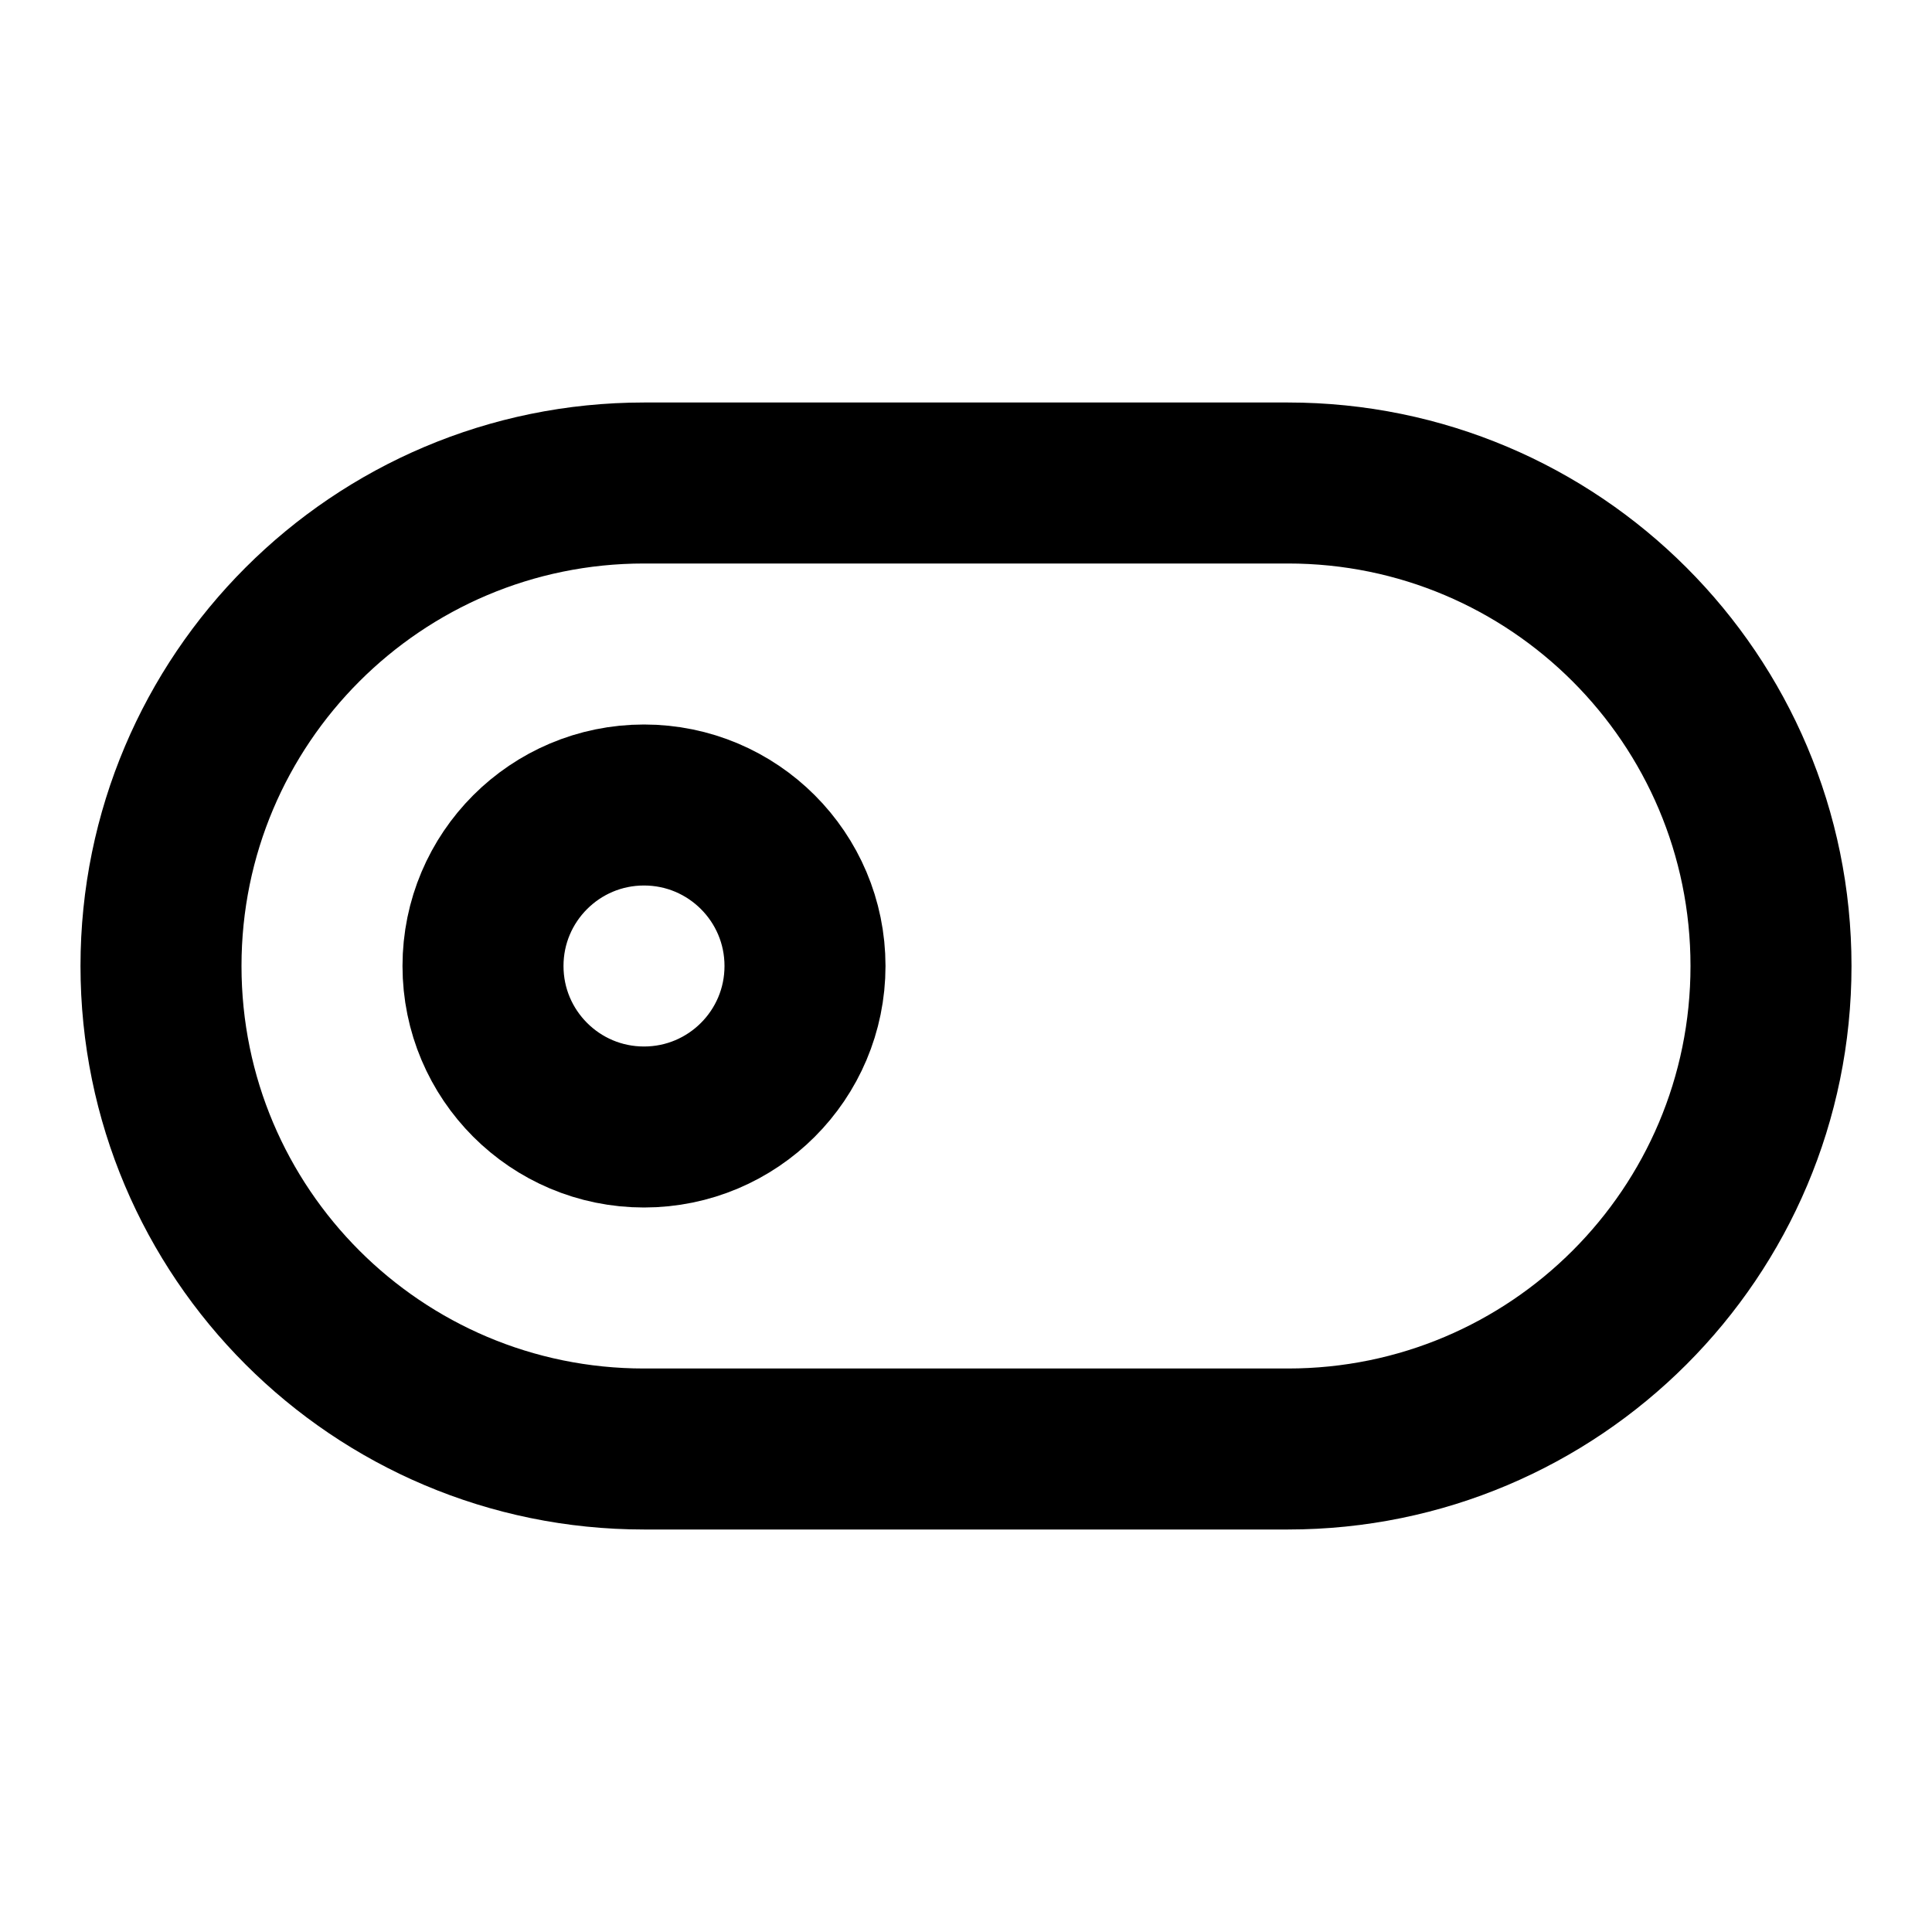
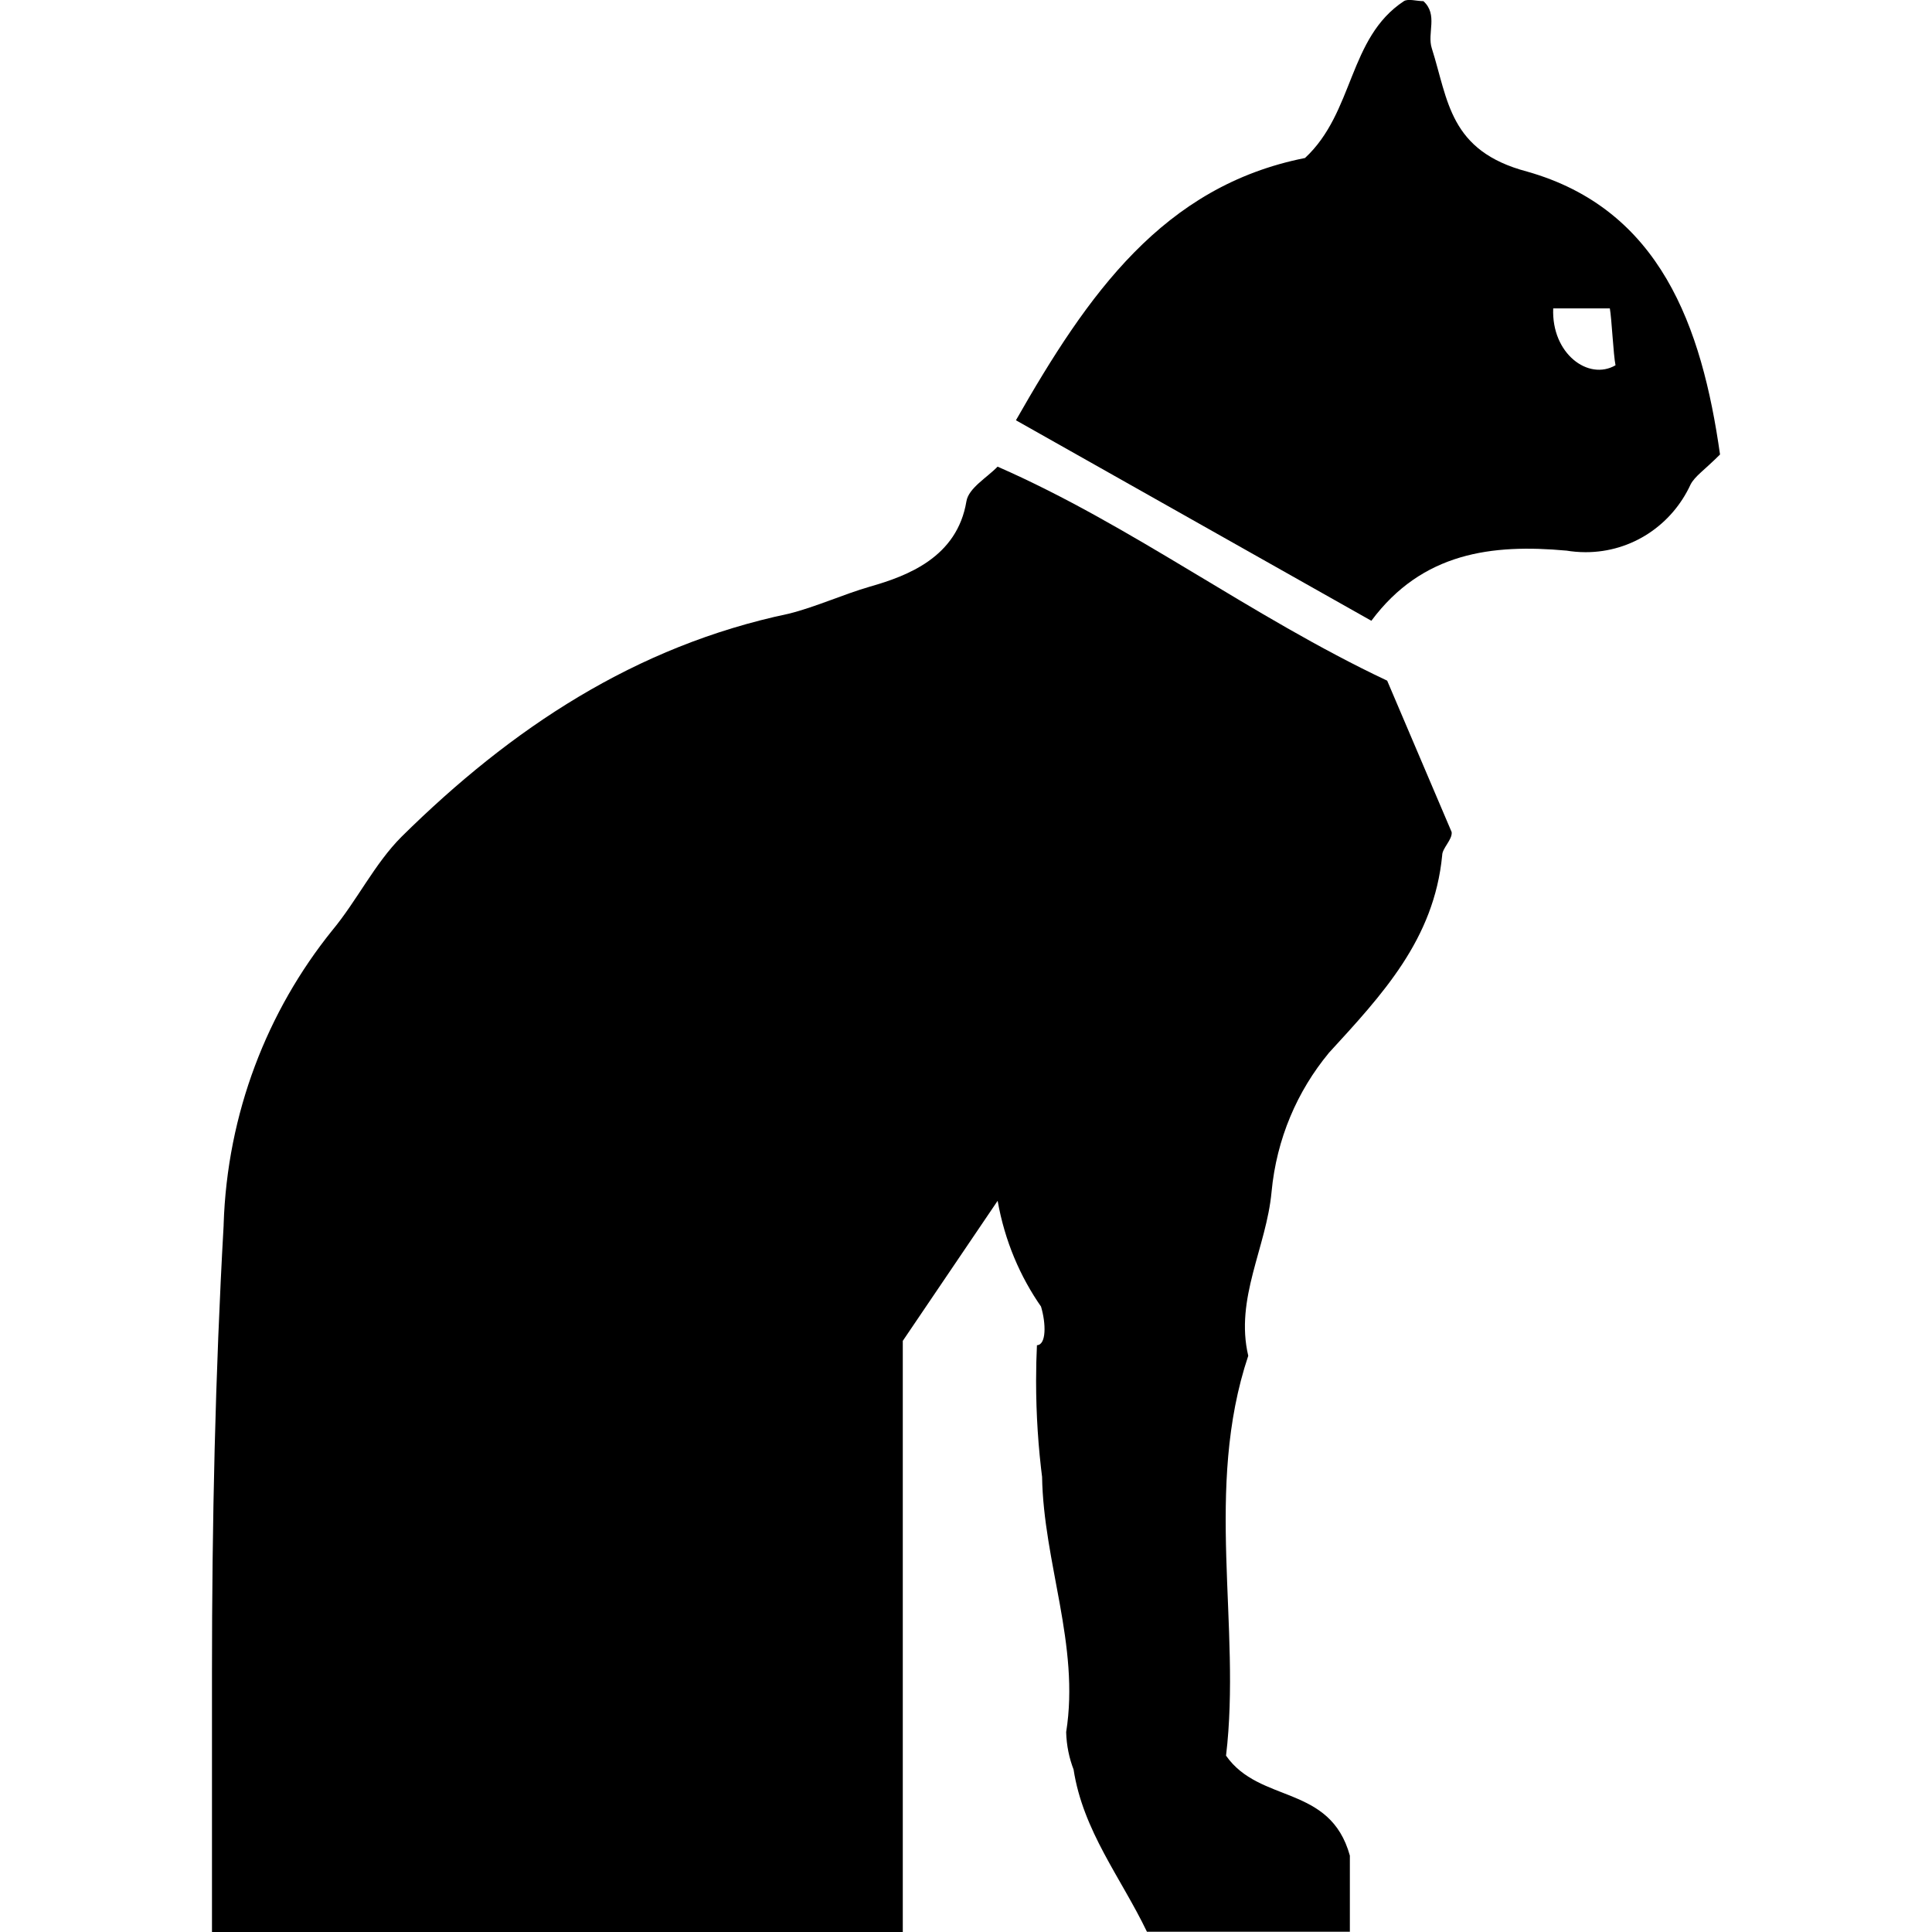
- <svg xmlns="http://www.w3.org/2000/svg" class="icon icon-tabler icon-tabler-toggle-left" width="24" height="24" viewBox="0 0 24 24" stroke-width="2" stroke="currentColor" fill="none" stroke-linecap="round" stroke-linejoin="round">
-   <path stroke="none" d="M0 0h24v24H0z" />
-   <circle cx="8" cy="12" r="2" />
-   <rect x="2" y="6" width="20" height="12" rx="6" />
+ <svg xmlns="http://www.w3.org/2000/svg" fill="currentColor" width="800px" height="800px" viewBox="0 0 32 32" version="1.1">
+   <path d="M22.002 17.448c0.897-0.978 1.75-1.889 1.885-3.28 0-0.121 0.171-0.26 0.157-0.386l-1.068-2.508c-2.271-1.072-4.209-2.562-6.453-3.545-0.171 0.179-0.48 0.354-0.516 0.574-0.153 0.924-0.969 1.234-1.597 1.413-0.449 0.13-0.897 0.337-1.346 0.449-2.54 0.534-4.595 1.898-6.412 3.693-0.449 0.449-0.736 1.055-1.153 1.557-1.070 1.329-1.737 3.023-1.795 4.869l-0 0.013c-0.139 2.459-0.193 4.936-0.193 7.404 0 0.103 0 0.206 0 0.301v3.998h11.442v-9.791l1.571-2.32c0.118 0.664 0.37 1.254 0.727 1.764l-0.009-0.014c0.085 0.283 0.090 0.637-0.067 0.642-0.009 0.176-0.014 0.382-0.014 0.59 0 0.558 0.036 1.107 0.106 1.646l-0.007-0.064c0.022 1.431 0.628 2.796 0.399 4.236 0.006 0.223 0.050 0.433 0.126 0.628l-0.004-0.013c0.157 1.023 0.785 1.795 1.216 2.692h3.361v-1.261c-0.328-1.185-1.494-0.857-2.051-1.656 0.256-2.136-0.368-4.424 0.368-6.623-0.224-0.947 0.301-1.795 0.386-2.715 0.083-0.88 0.425-1.668 0.948-2.3l-0.006 0.007z" />
+   <path d="M28.49 7.527c-0.26 0.26-0.417 0.359-0.489 0.498-0.307 0.667-0.969 1.121-1.738 1.121-0.112 0-0.222-0.010-0.329-0.028l0.011 0.002c-1.229-0.112-2.387 0.027-3.231 1.162l-5.887-3.321c1.189-2.087 2.437-3.877 4.788-4.344 0.817-0.758 0.713-1.988 1.638-2.598 0.072-0.045 0.211 0 0.323 0 0.247 0.224 0.058 0.529 0.139 0.781 0.274 0.862 0.287 1.701 1.579 2.042 2.203 0.624 2.894 2.562 3.195 4.685zM25.726 5.108c-0.031 0.749 0.583 1.203 1.032 0.942-0.036-0.175-0.063-0.772-0.094-0.942z" />
</svg>
